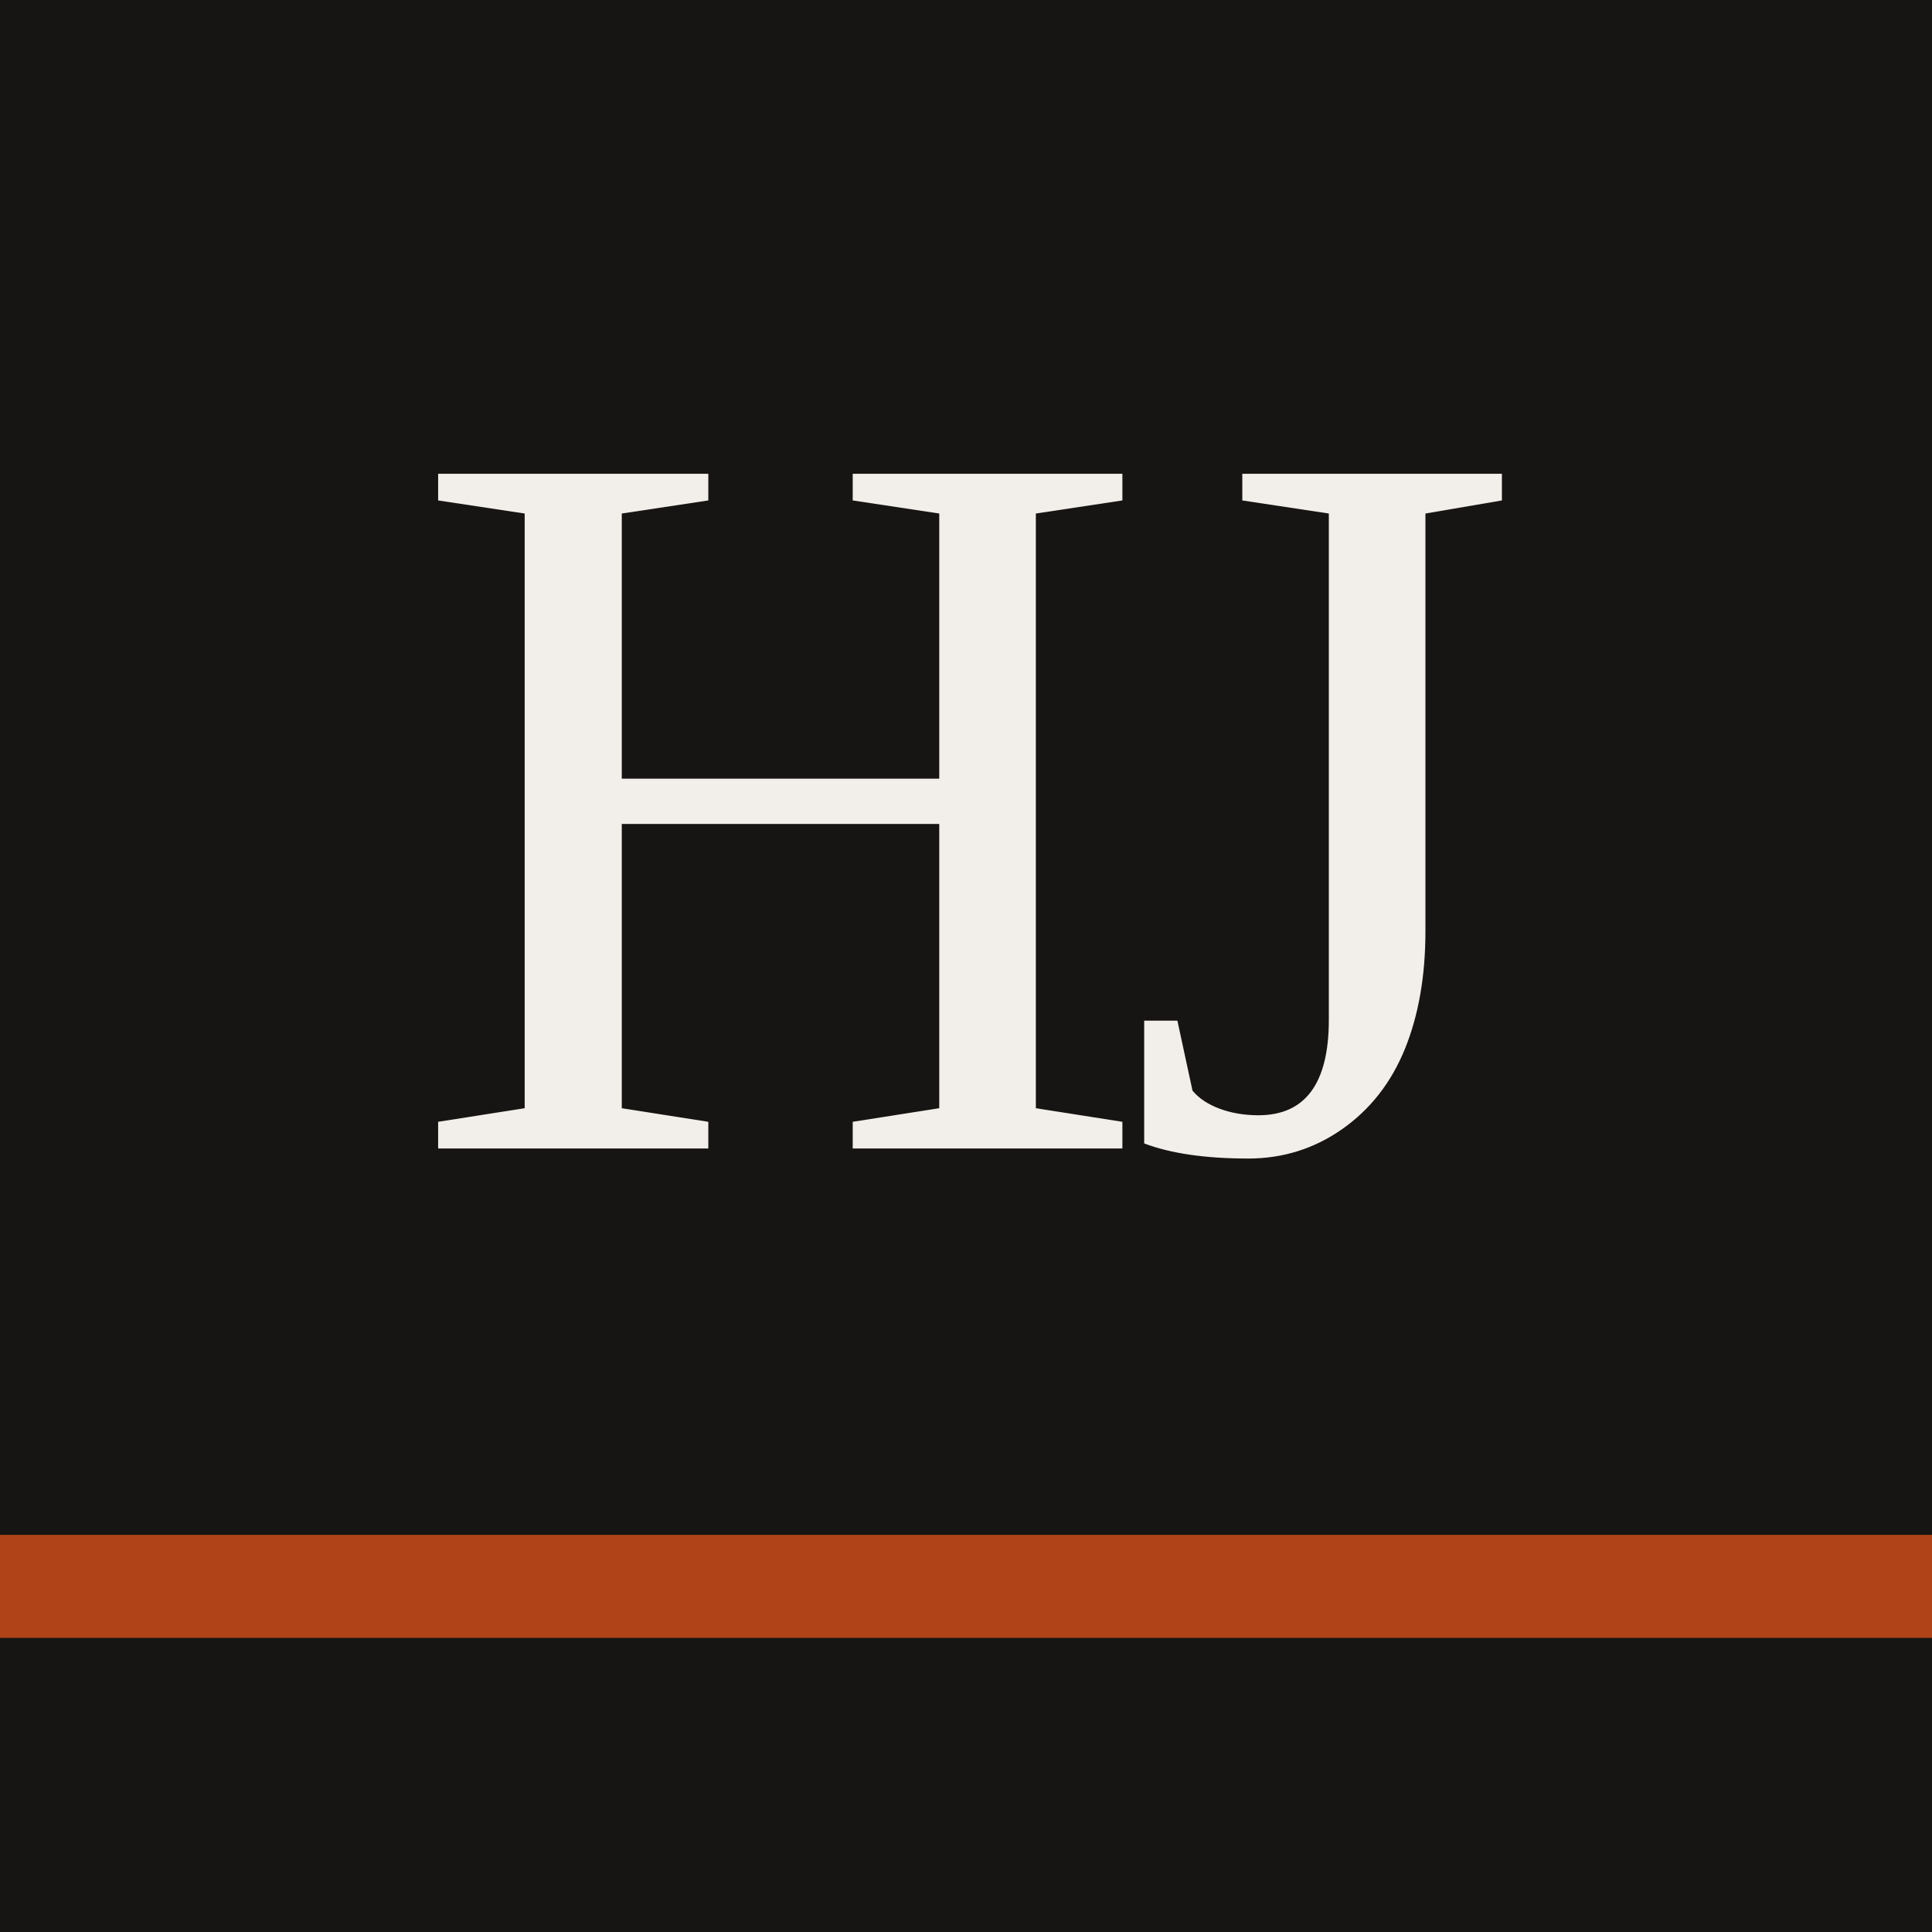
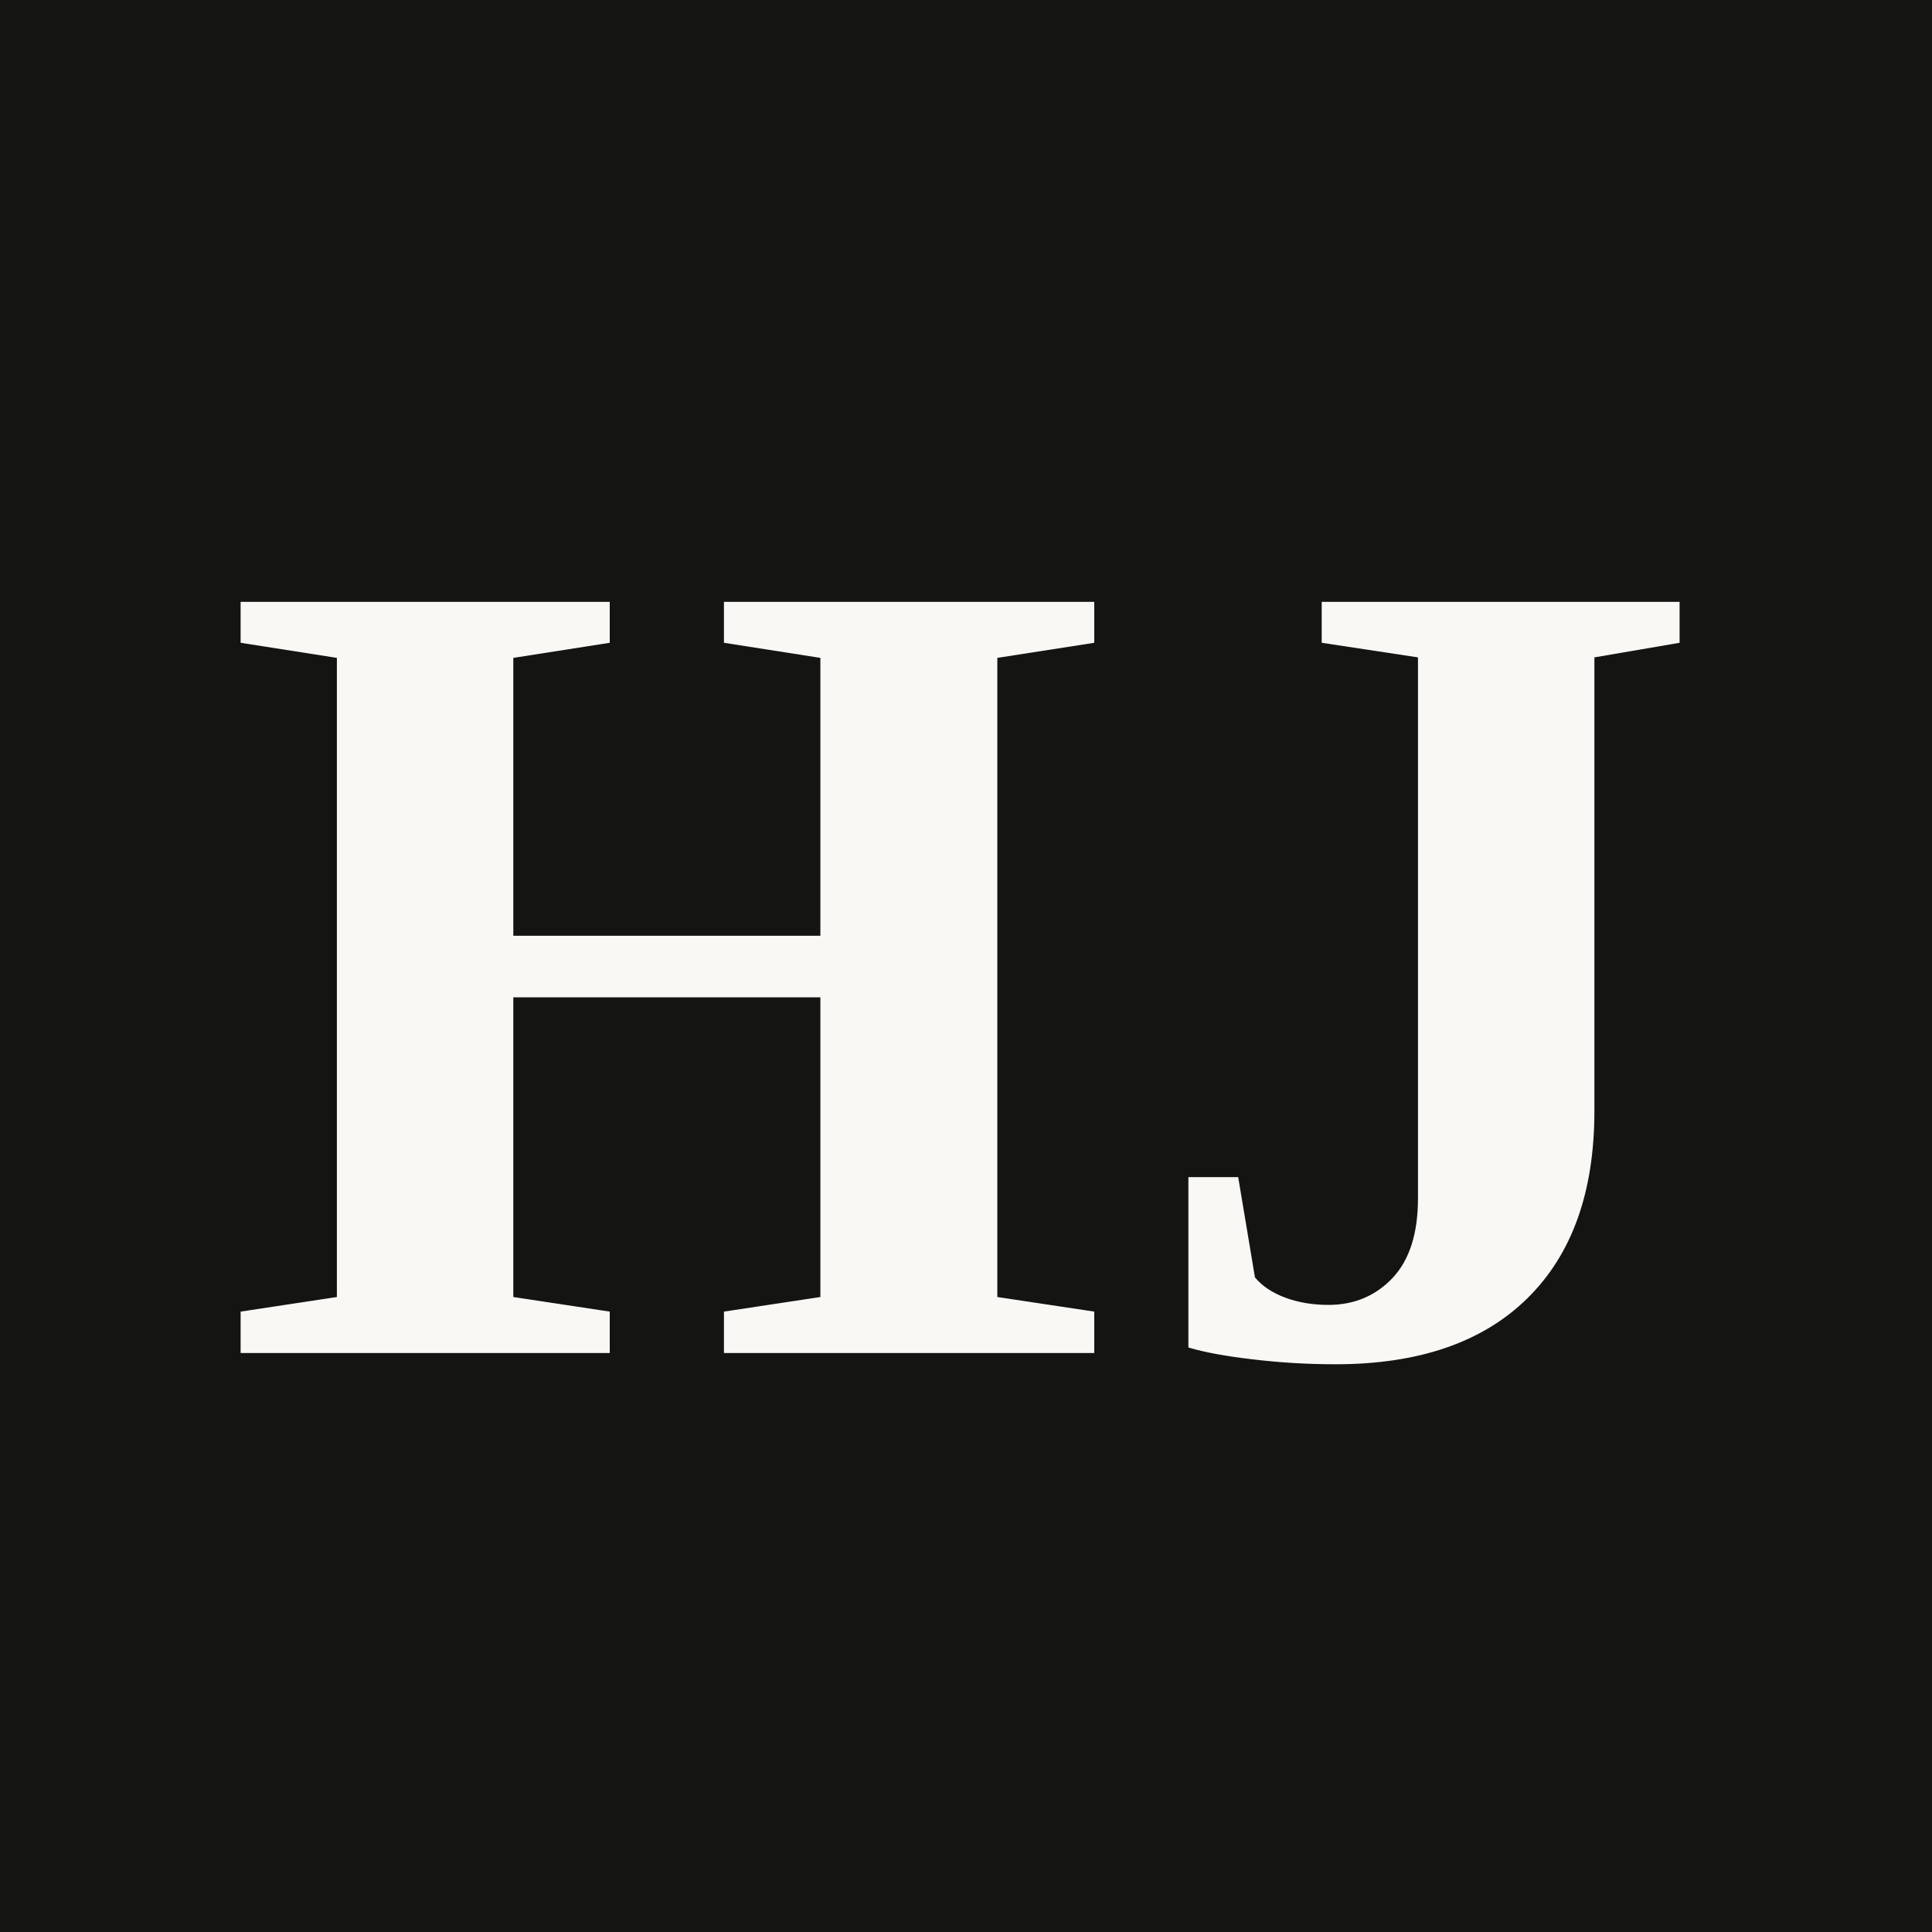
<svg xmlns="http://www.w3.org/2000/svg" viewBox="0 0 180 180" width="180" height="180">
-   <rect width="180" height="180" fill="#171513" />
-   <rect x="0" y="143" width="180" height="9.6" fill="#B04318" />
-   <text x="90" y="107" text-anchor="middle" font-family="'Libre Caslon Text', Georgia, 'Times New Roman', serif" font-size="96" letter-spacing="-2.8" fill="#F2EEE9">HJ</text>
+   <rect width="180" height="180" fill="#141412" />
+   <text x="90" y="90" text-anchor="middle" dominant-baseline="central" font-family="'Libre Caslon Text', Georgia, 'Times New Roman', serif" font-size="106.875" font-weight="600" letter-spacing="2.25" fill="#FAF8F4">HJ</text>
</svg>
